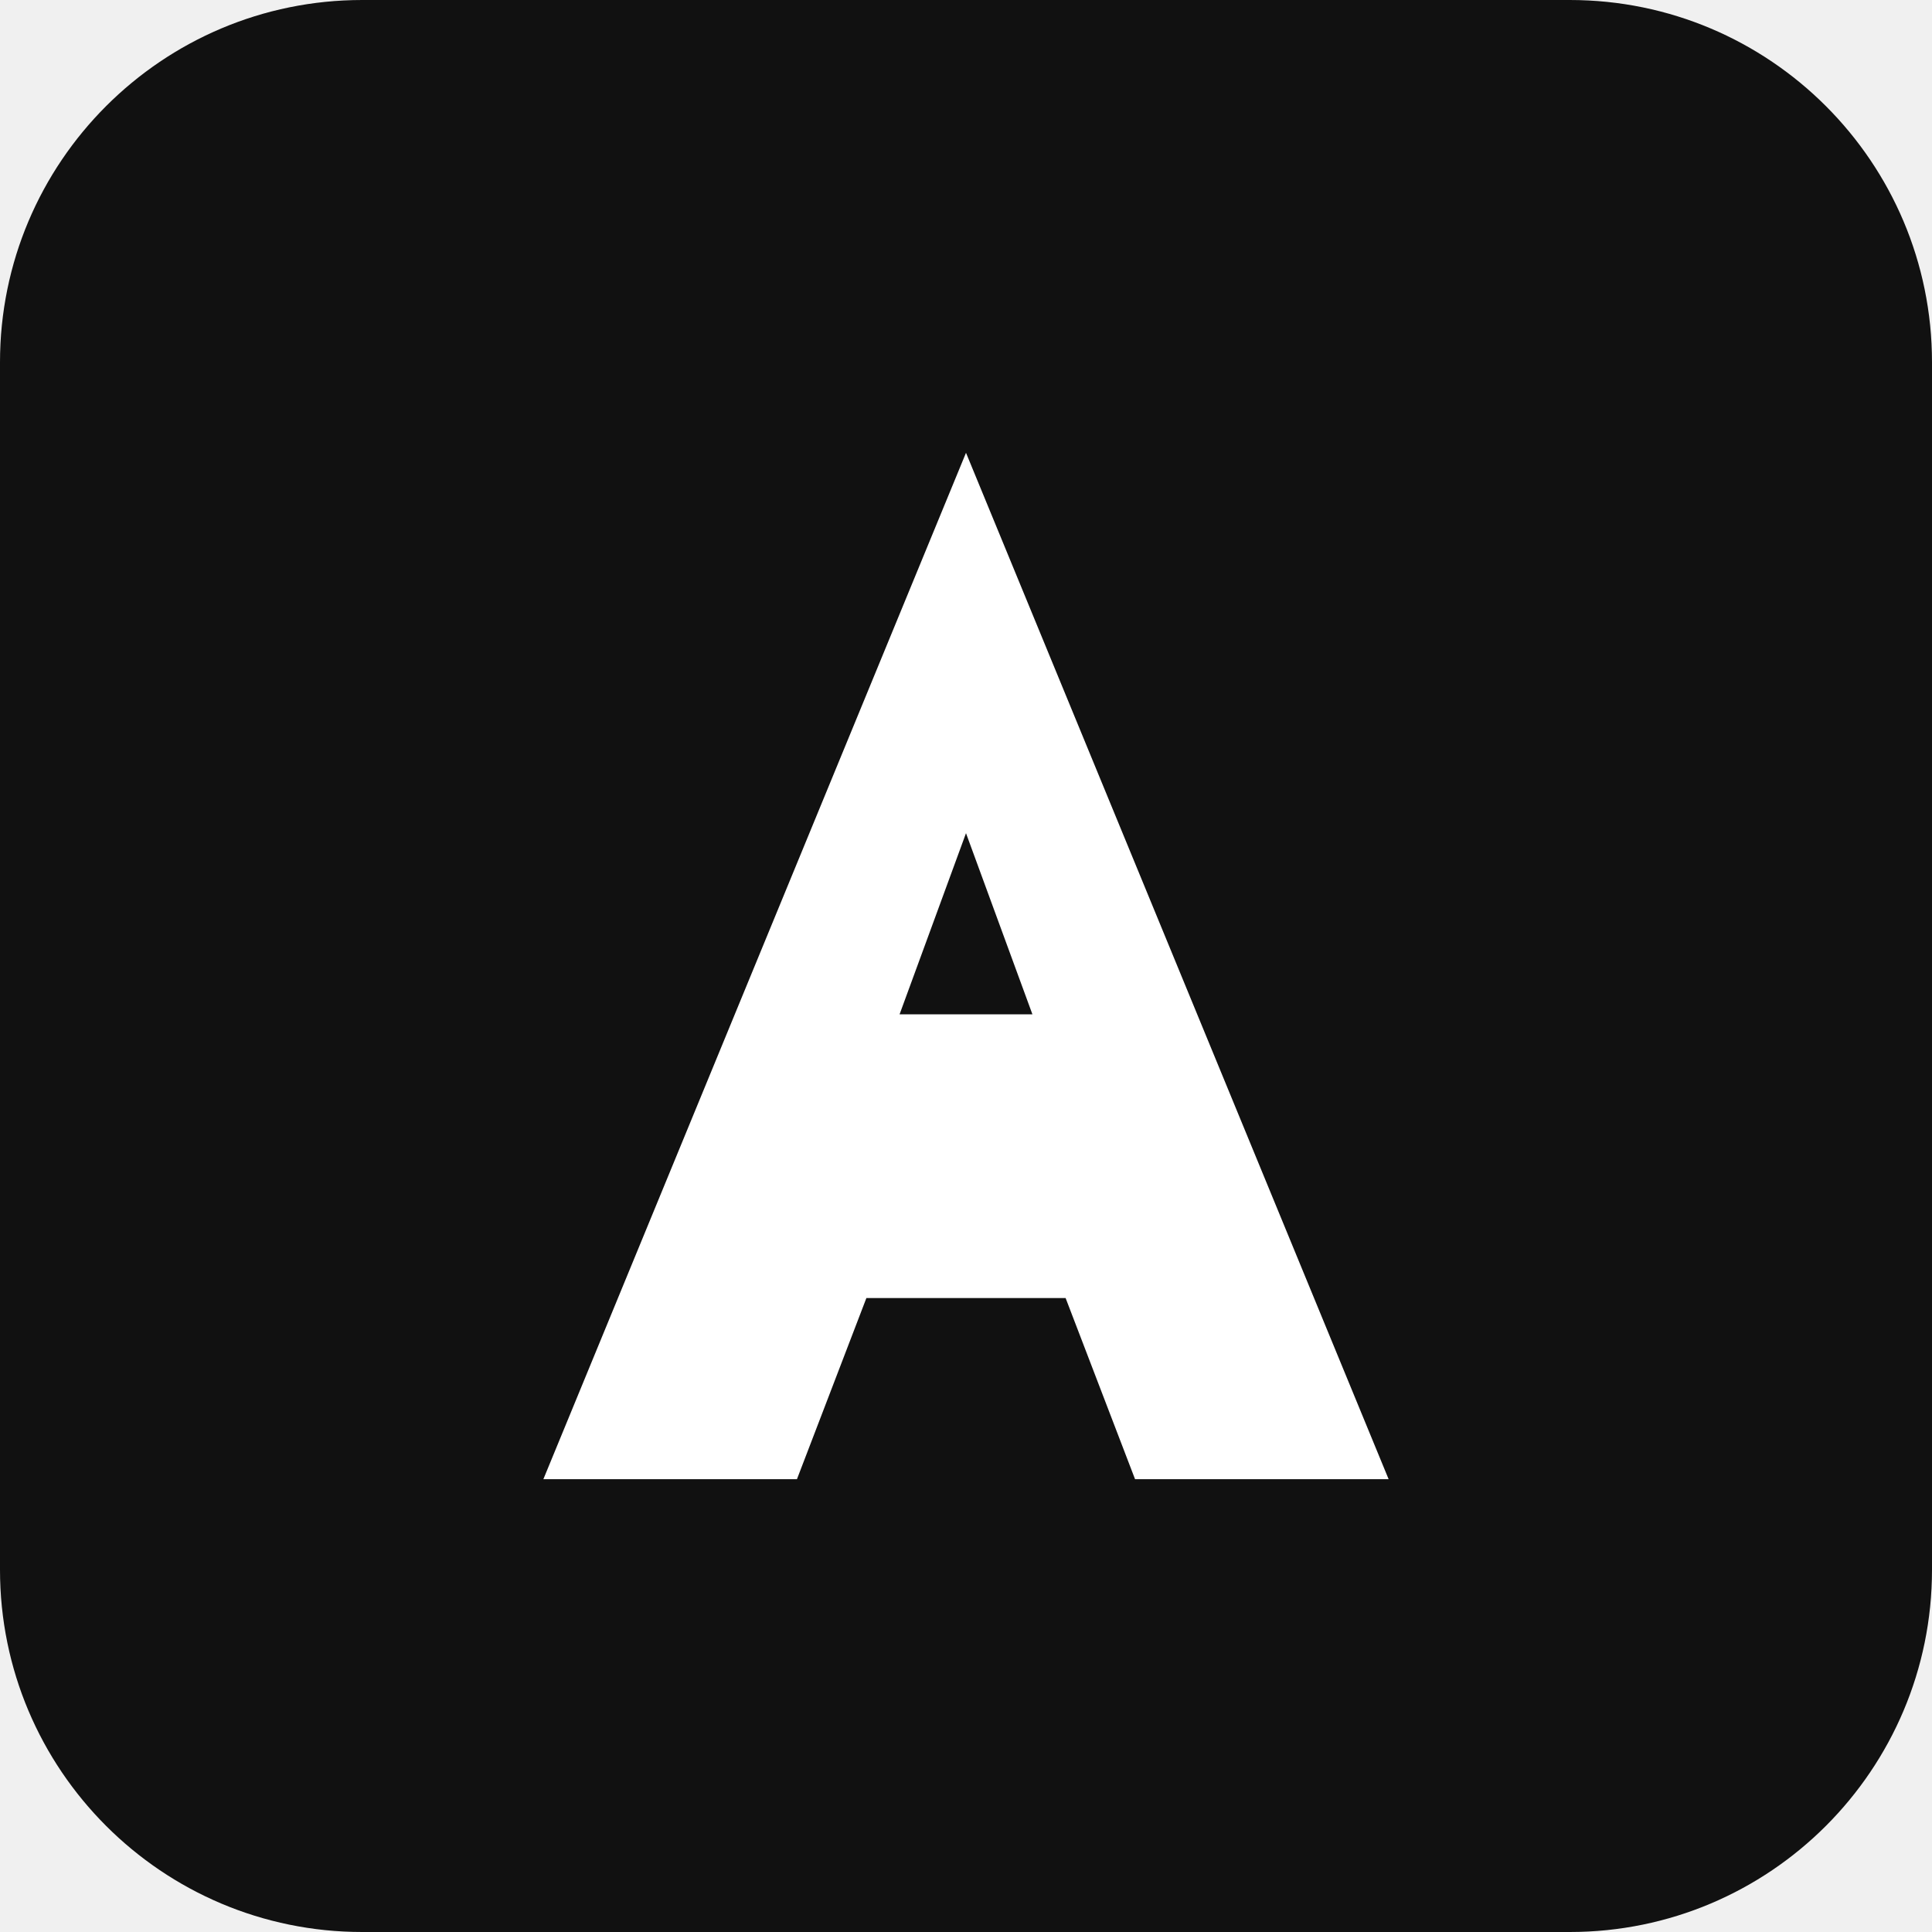
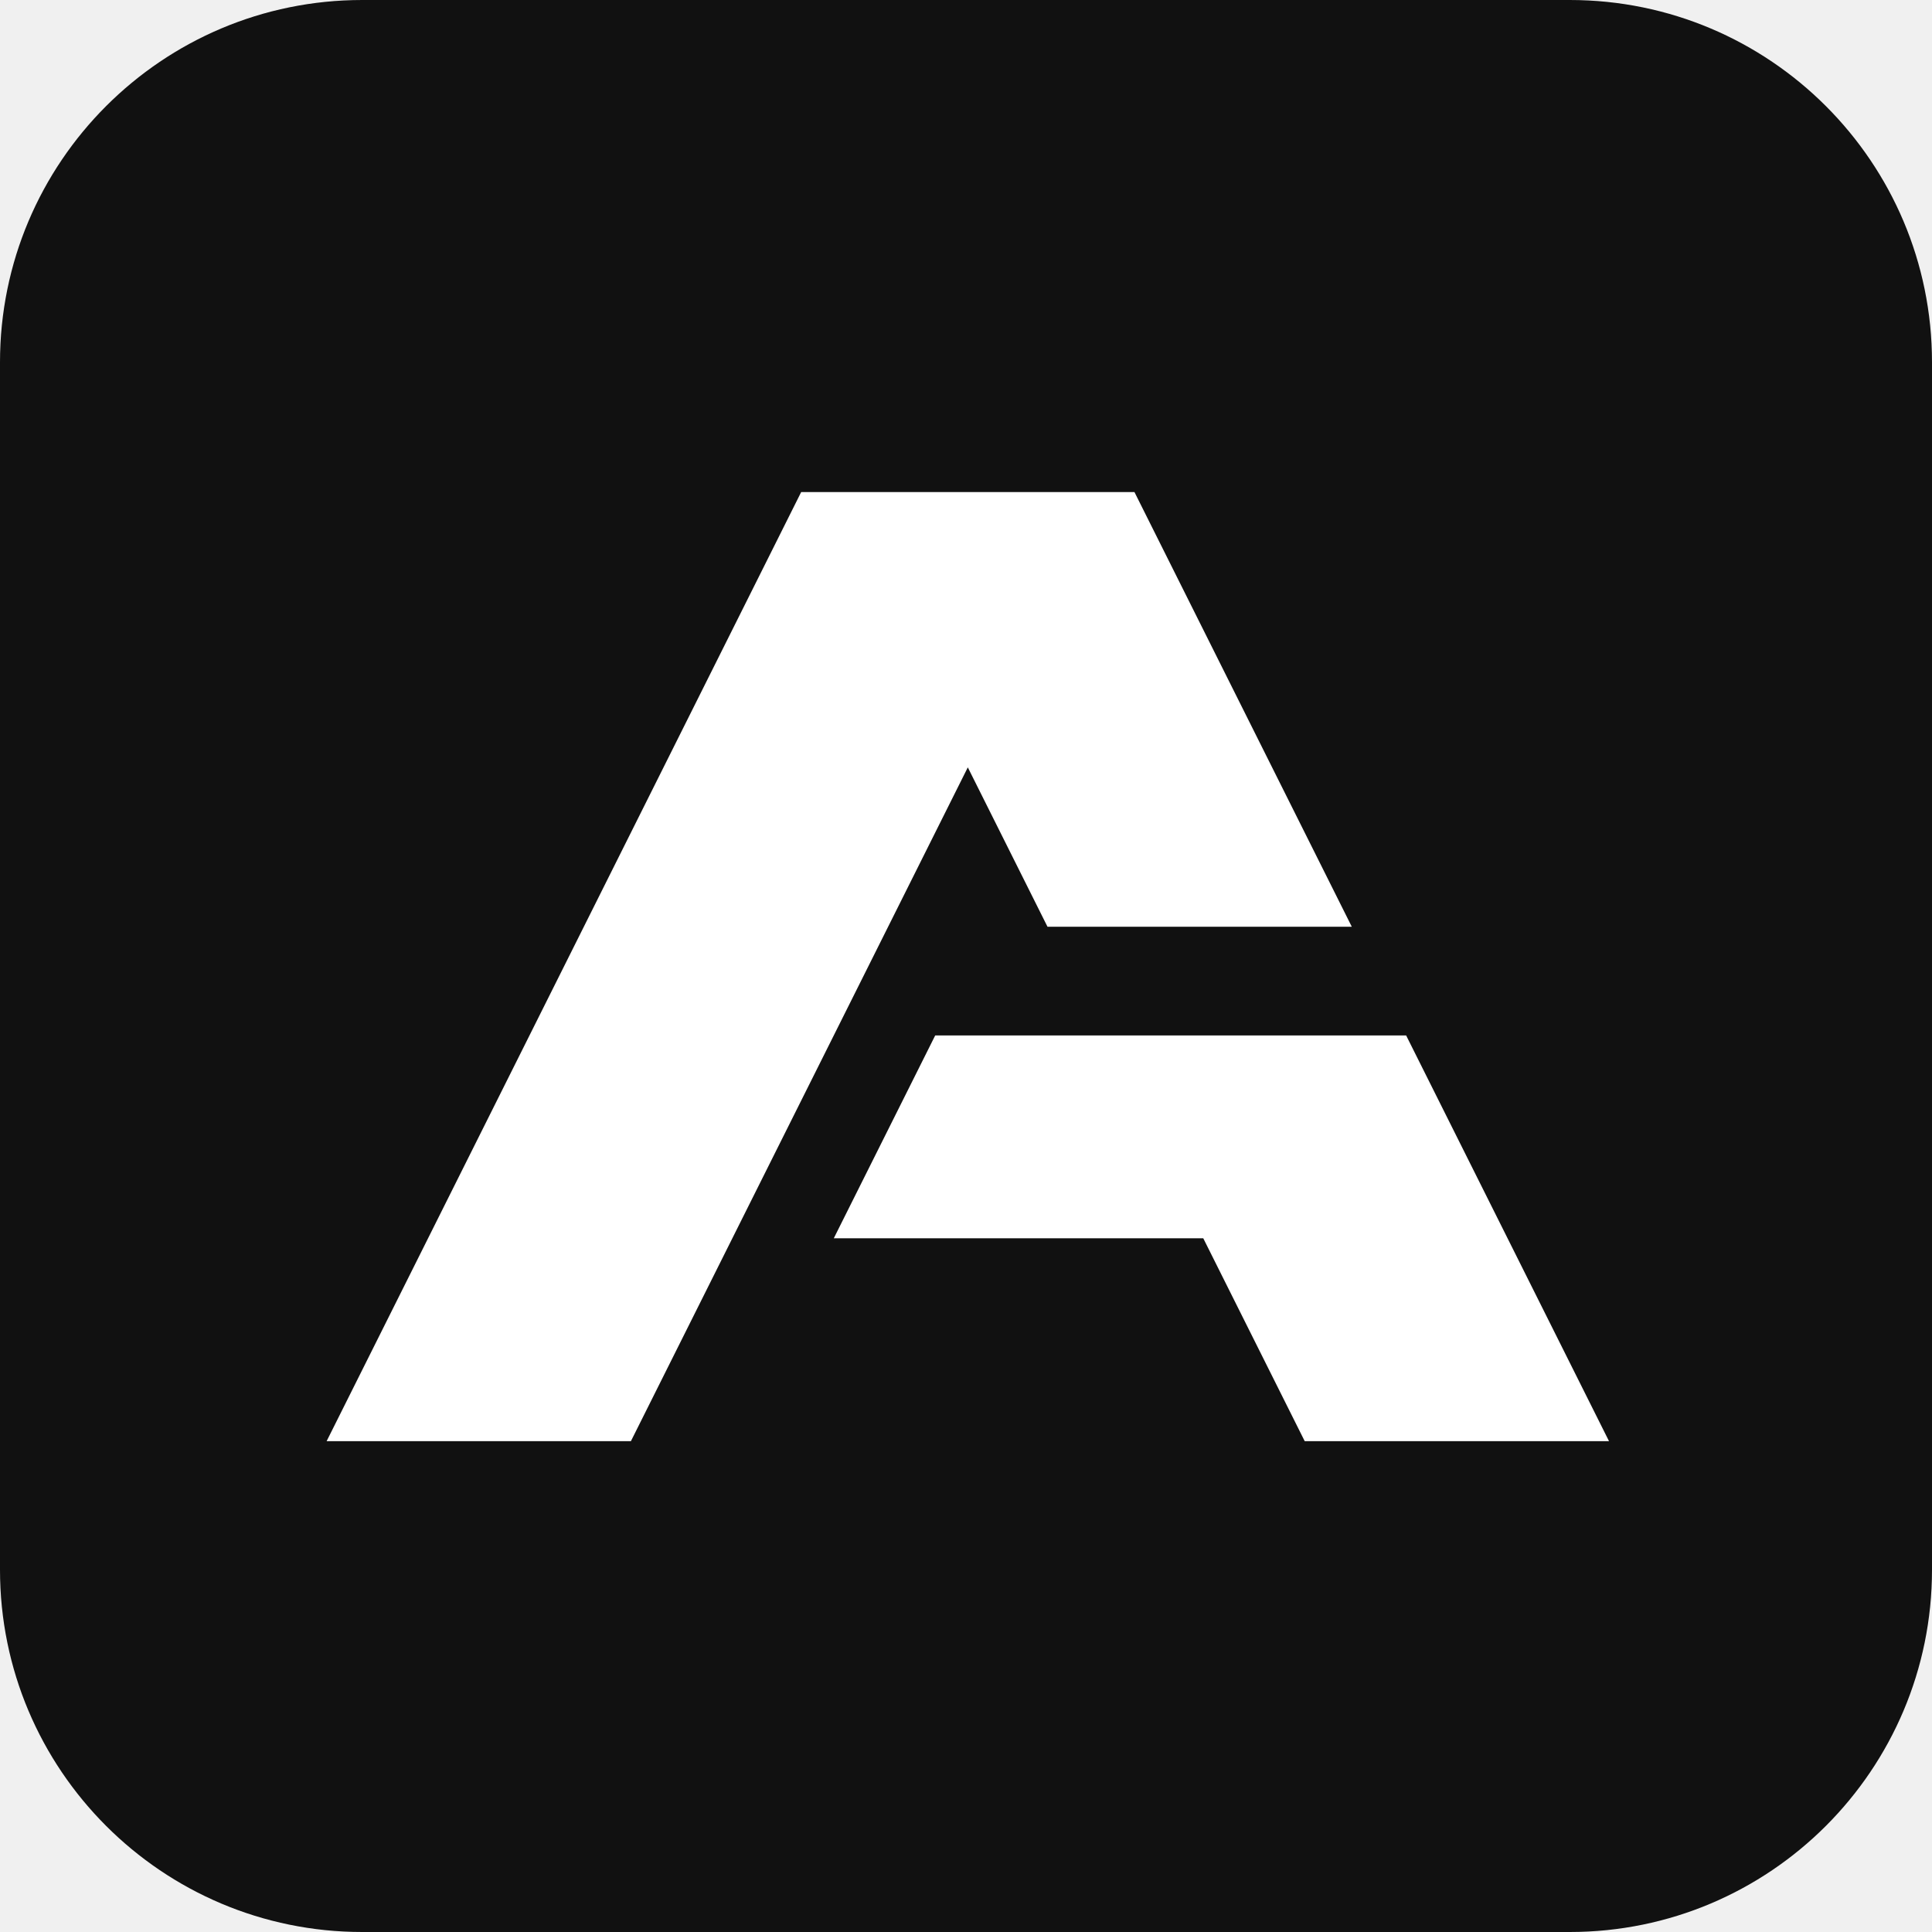
<svg xmlns="http://www.w3.org/2000/svg" viewBox="0 0 64 64">
  <rect width="64" height="64" rx="12" fill="#111111" />
-   <path d="M32 15 46 49h-8.4l-2.3-6h-6.6l-2.3 6H18L32 15zm0 12.6-2.2 6h4.4L32 27.6z" fill="#FFFFFF" />
+   <g transform="translate(10.7 16.3) scale(.24)" fill="#FFFFFF">
+     <path d="M0.5 131L66 0L112 0L142 60L100 60L89 38L42.5 131Z" />
+     <path d="M84.5 75L149.5 75L177.5 131L135.5 131L121.5 103L70.5 103Z" />
+   </g>
</svg>
